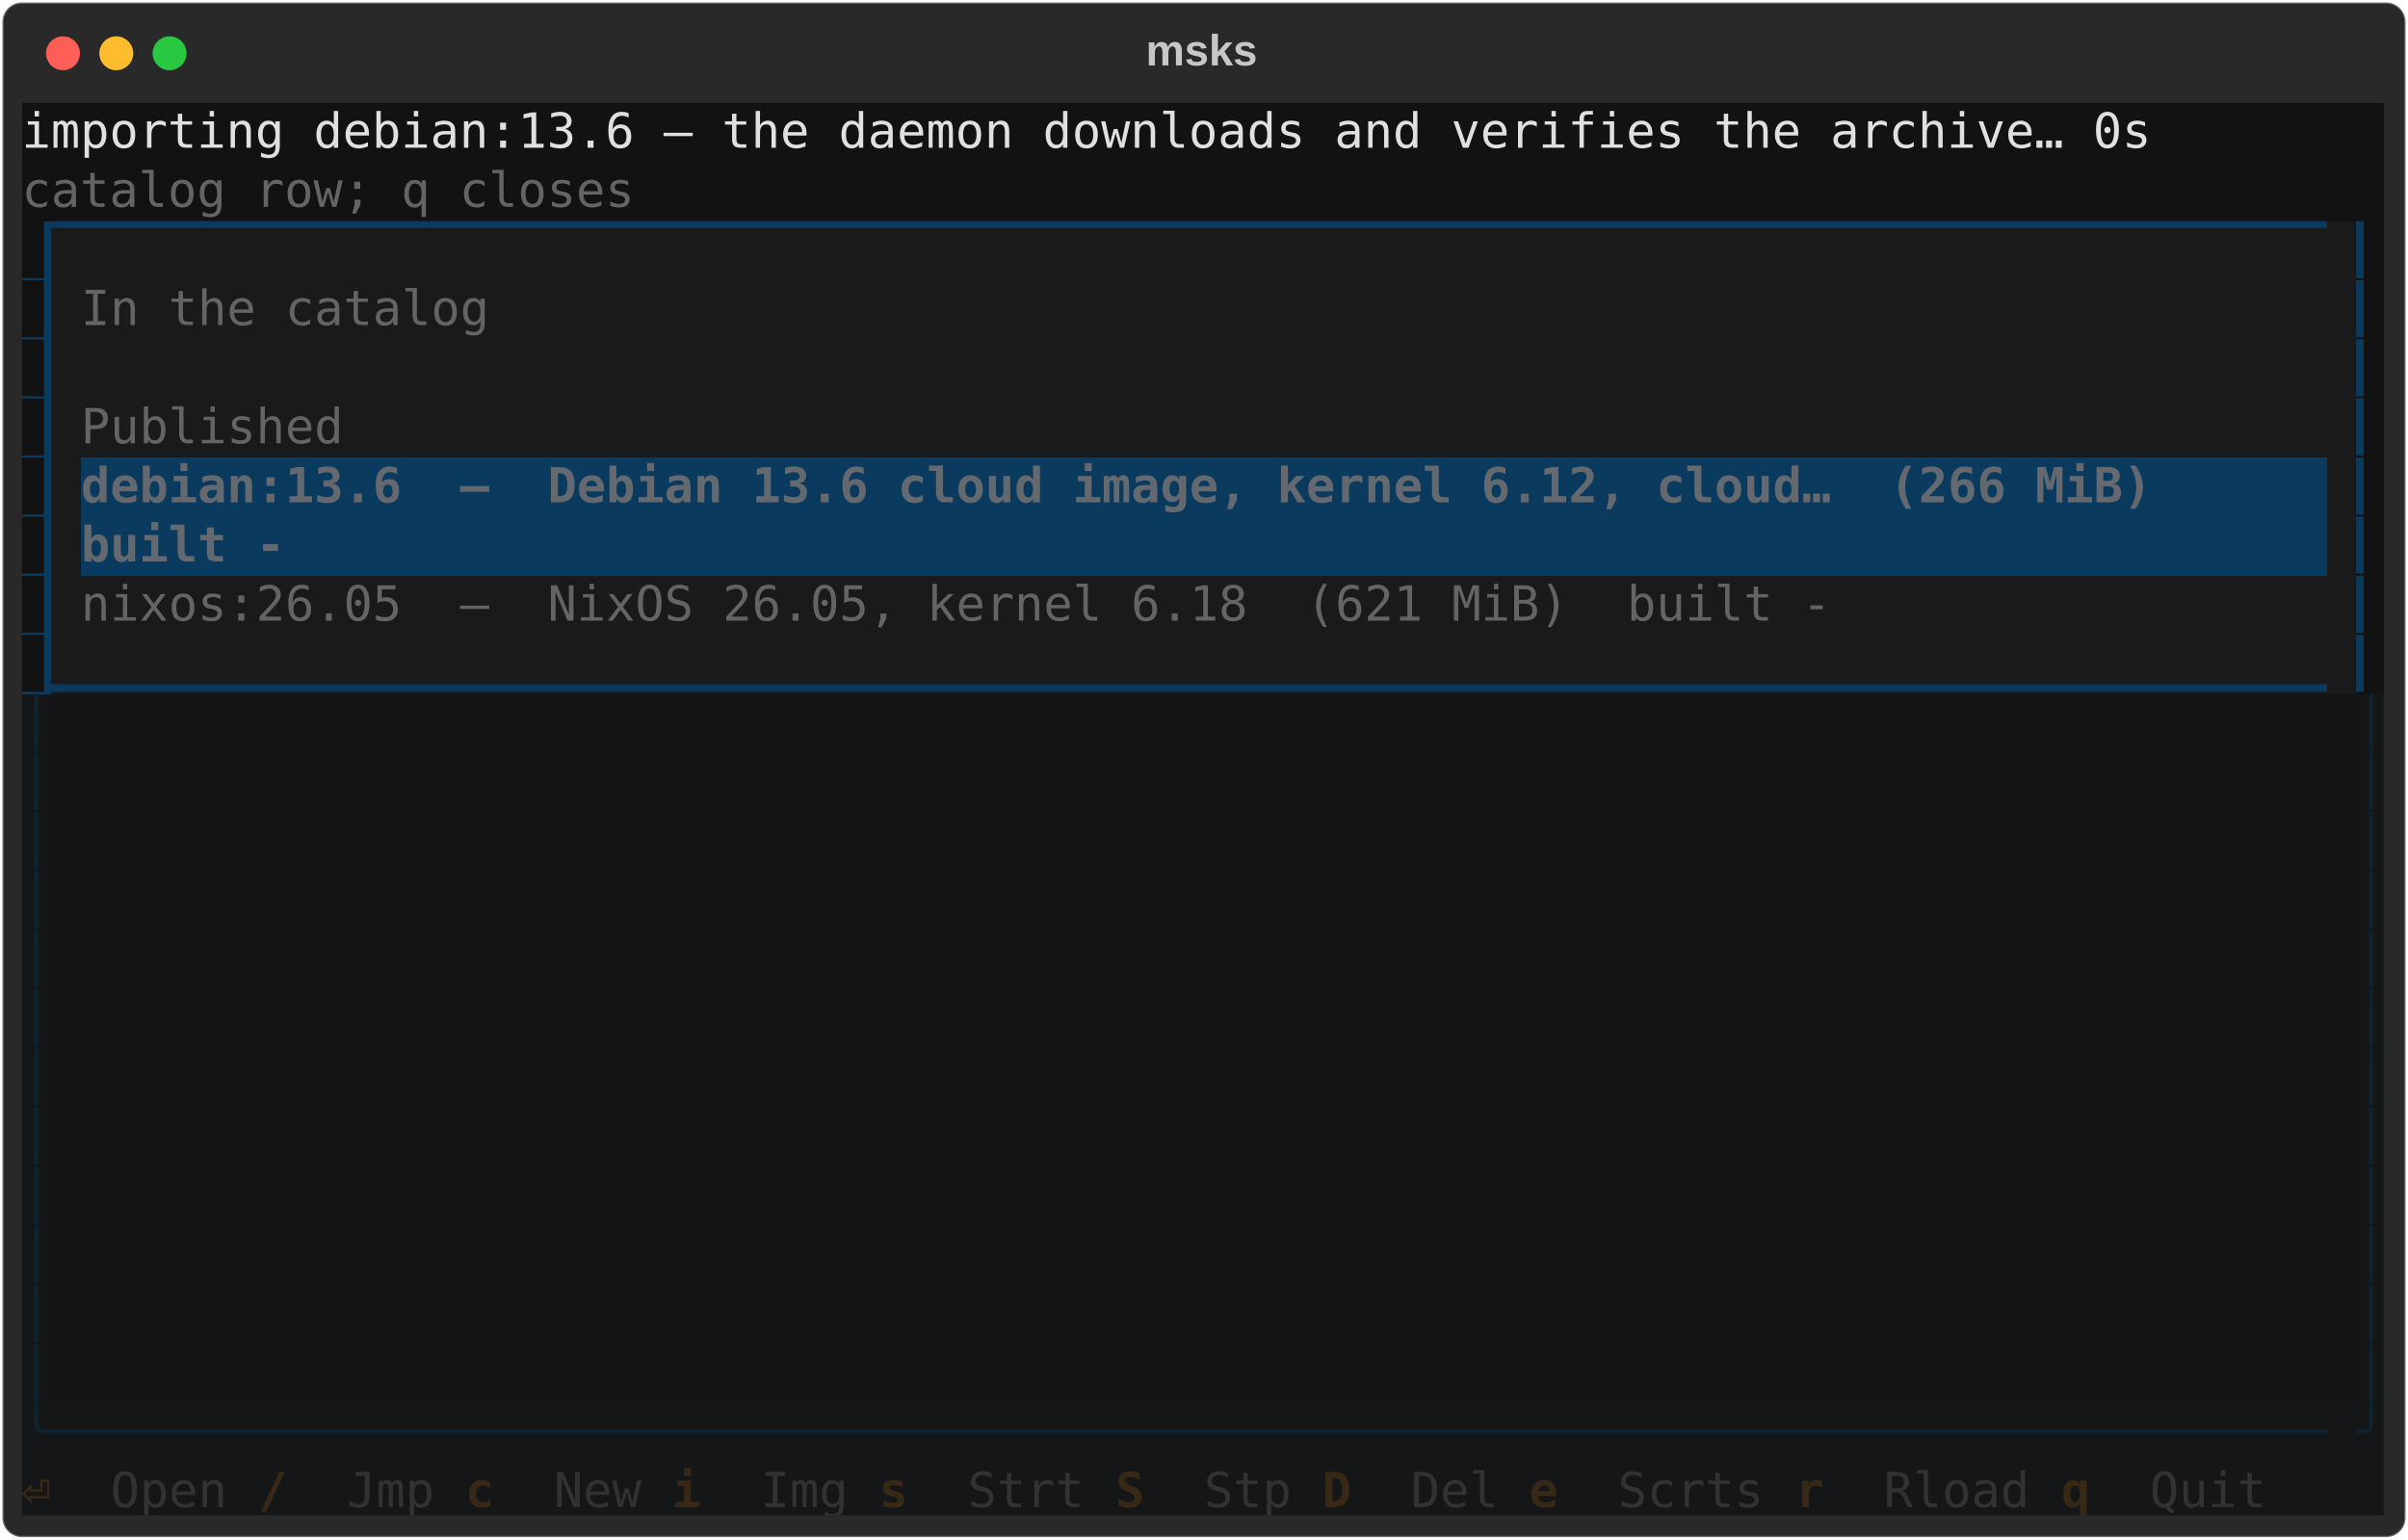
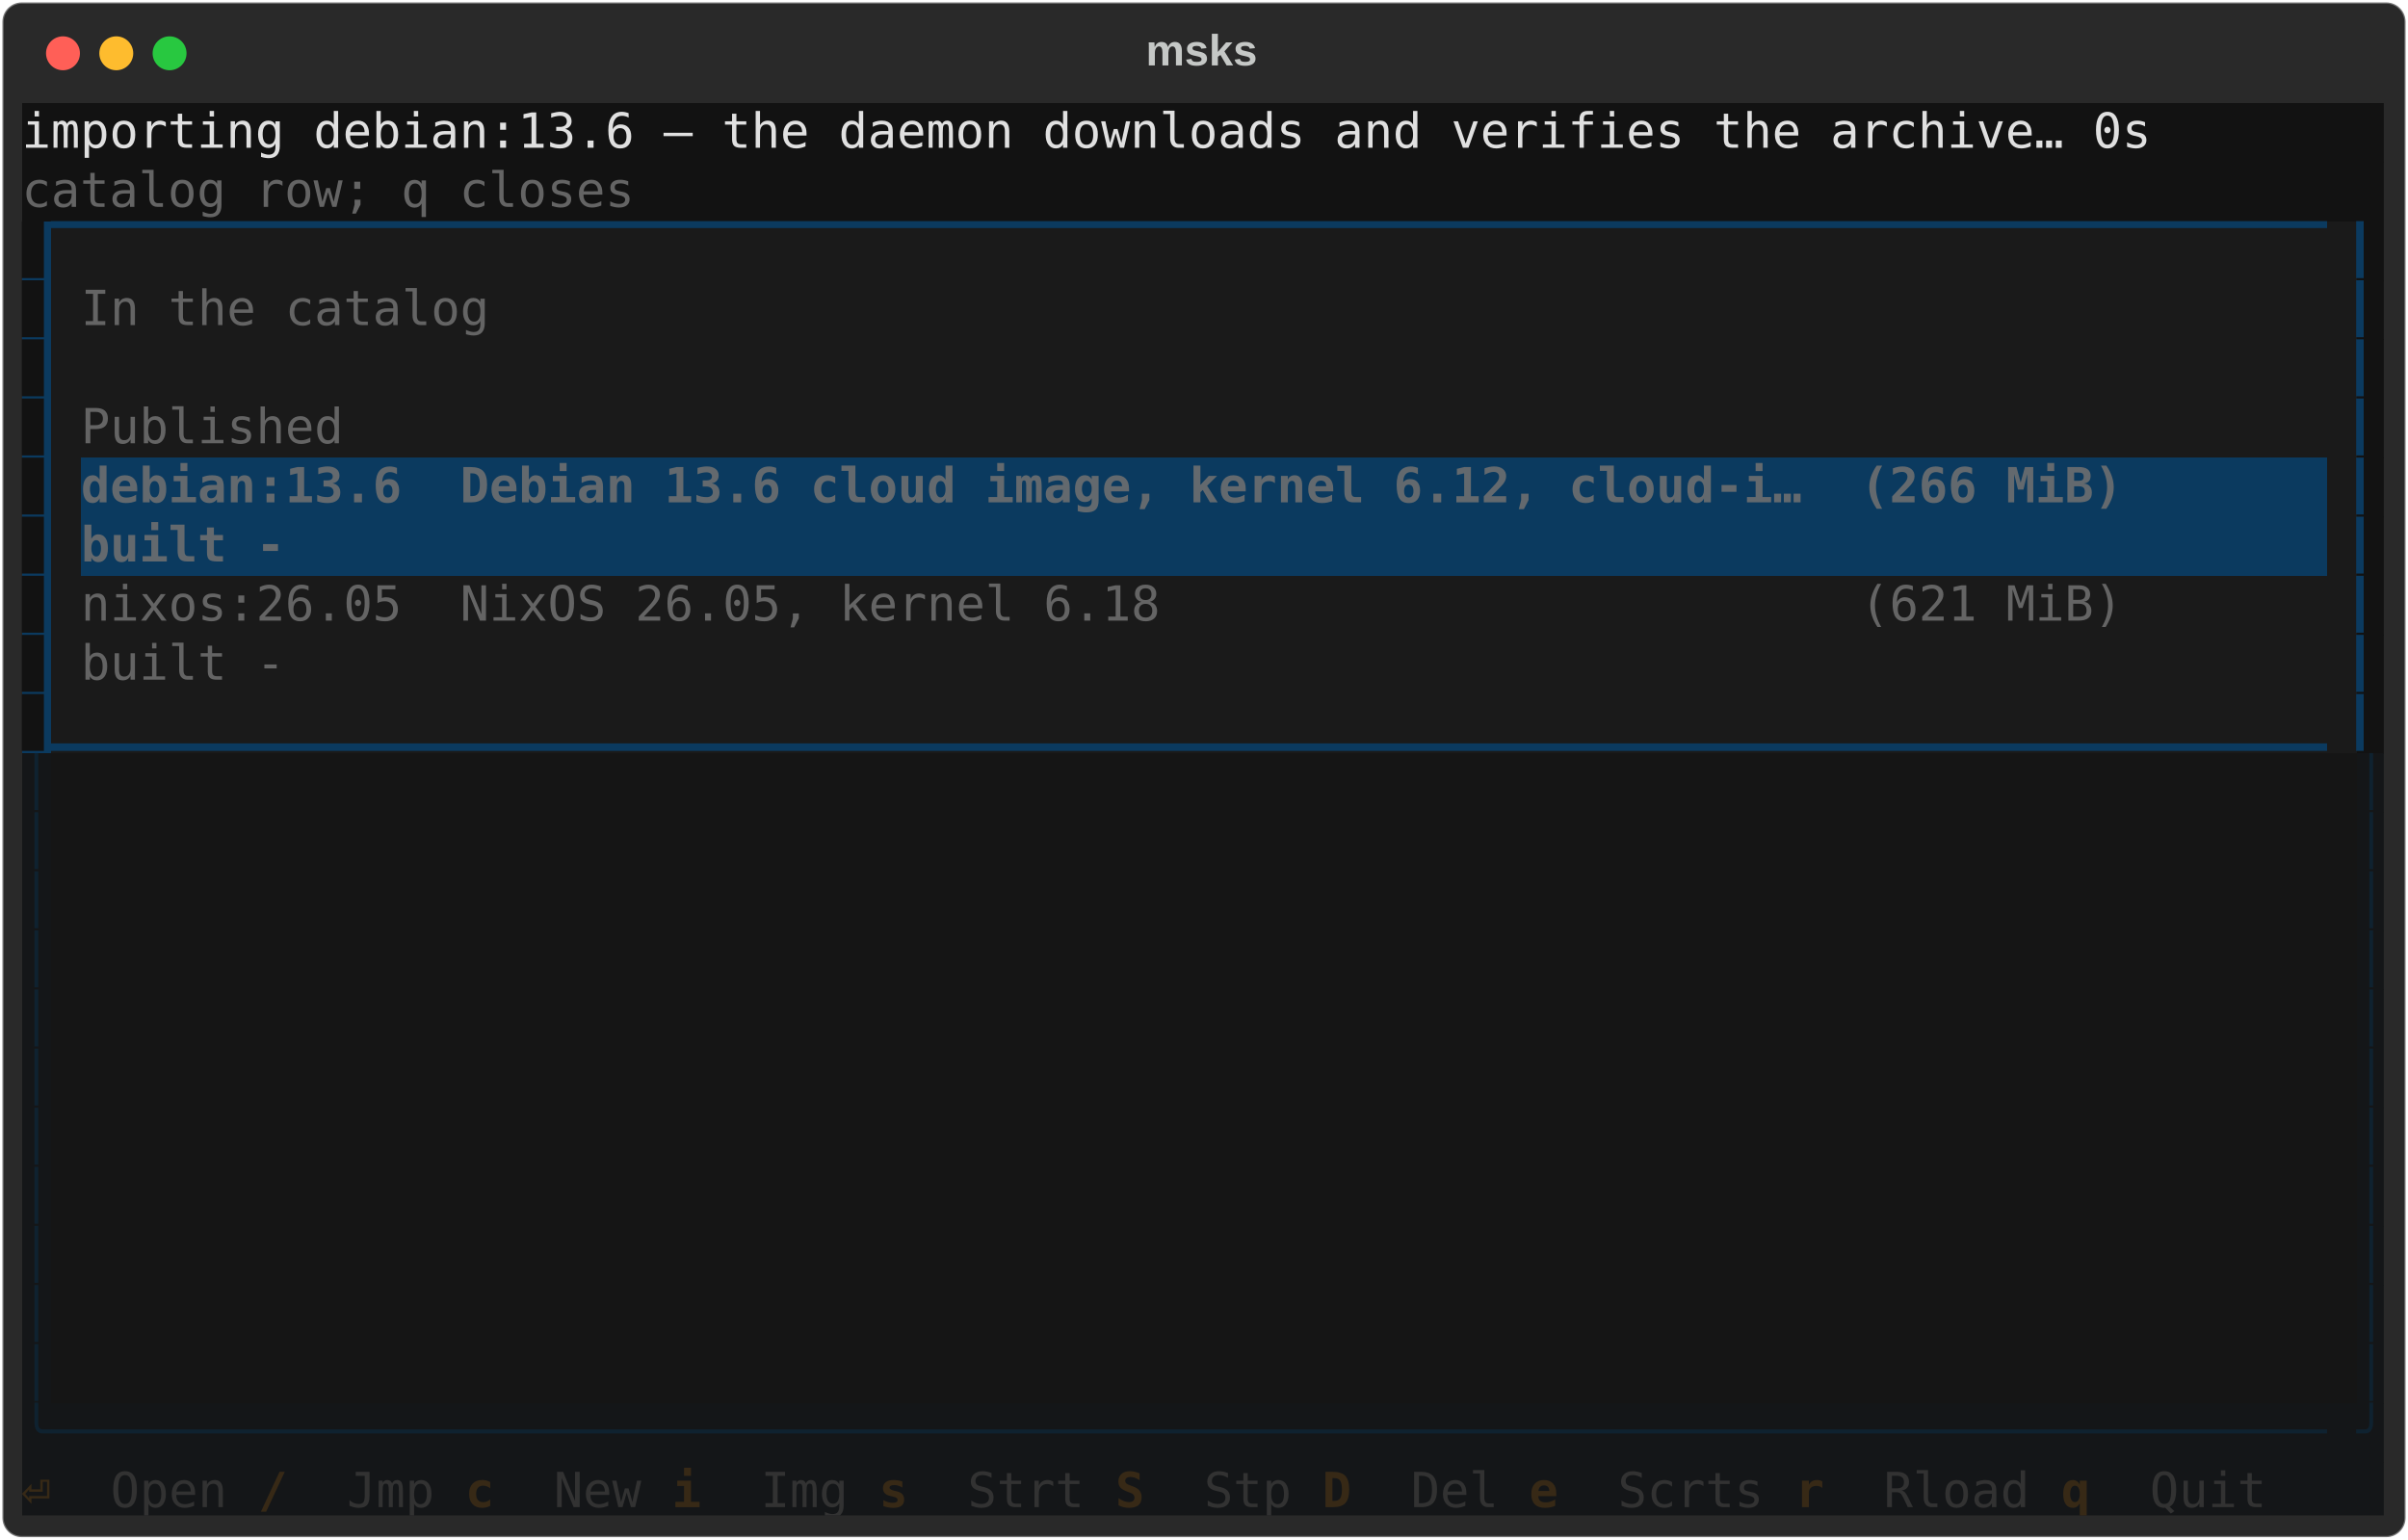
<svg xmlns="http://www.w3.org/2000/svg" class="rich-terminal" viewBox="0 0 994 635.6">
  <style>

    @font-face {
        font-family: "Fira Code";
        src: local("FiraCode-Regular"),
                url("https://cdnjs.cloudflare.com/ajax/libs/firacode/6.2.0/woff2/FiraCode-Regular.woff2") format("woff2"),
                url("https://cdnjs.cloudflare.com/ajax/libs/firacode/6.2.0/woff/FiraCode-Regular.woff") format("woff");
        font-style: normal;
        font-weight: 400;
    }
    @font-face {
        font-family: "Fira Code";
        src: local("FiraCode-Bold"),
                url("https://cdnjs.cloudflare.com/ajax/libs/firacode/6.2.0/woff2/FiraCode-Bold.woff2") format("woff2"),
                url("https://cdnjs.cloudflare.com/ajax/libs/firacode/6.2.0/woff/FiraCode-Bold.woff") format("woff");
        font-style: bold;
        font-weight: 700;
    }

-     .terminal-382104336-matrix {
+     .terminal-1463042233-matrix {
        font-family: Fira Code, monospace;
        font-size: 20px;
        line-height: 24.4px;
        font-variant-east-asian: full-width;
    }

-     .terminal-382104336-title {
+     .terminal-1463042233-title {
        font-size: 18px;
        font-weight: bold;
        font-family: arial;
    }

-     .terminal-382104336-r1 { fill: #e0e0e0 }
- .terminal-382104336-r2 { fill: #c5c8c6 }
- .terminal-382104336-r3 { fill: #646464 }
- .terminal-382104336-r4 { fill: #121212 }
- .terminal-382104336-r5 { fill: #0b3a5f }
- .terminal-382104336-r6 { fill: #63696e;font-weight: bold }
- .terminal-382104336-r7 { fill: #0f2230 }
- .terminal-382104336-r8 { fill: #372916;font-weight: bold }
- .terminal-382104336-r9 { fill: #323232 }
+     .terminal-1463042233-r1 { fill: #e0e0e0 }
+ .terminal-1463042233-r2 { fill: #c5c8c6 }
+ .terminal-1463042233-r3 { fill: #646464 }
+ .terminal-1463042233-r4 { fill: #121212 }
+ .terminal-1463042233-r5 { fill: #0b3a5f }
+ .terminal-1463042233-r6 { fill: #63696e;font-weight: bold }
+ .terminal-1463042233-r7 { fill: #0f2230 }
+ .terminal-1463042233-r8 { fill: #372916;font-weight: bold }
+ .terminal-1463042233-r9 { fill: #323232 }
    </style>
  <defs>
-     <clipPath id="terminal-382104336-clip-terminal">
+     <clipPath id="terminal-1463042233-clip-terminal">
      <rect x="0" y="0" width="975.0" height="584.6" />
    </clipPath>
-     <clipPath id="terminal-382104336-line-0">
+     <clipPath id="terminal-1463042233-line-0">
      <rect x="0" y="1.5" width="976" height="24.65" />
    </clipPath>
-     <clipPath id="terminal-382104336-line-1">
+     <clipPath id="terminal-1463042233-line-1">
      <rect x="0" y="25.9" width="976" height="24.65" />
    </clipPath>
-     <clipPath id="terminal-382104336-line-2">
+     <clipPath id="terminal-1463042233-line-2">
      <rect x="0" y="50.3" width="976" height="24.65" />
    </clipPath>
-     <clipPath id="terminal-382104336-line-3">
+     <clipPath id="terminal-1463042233-line-3">
      <rect x="0" y="74.7" width="976" height="24.65" />
    </clipPath>
-     <clipPath id="terminal-382104336-line-4">
+     <clipPath id="terminal-1463042233-line-4">
      <rect x="0" y="99.1" width="976" height="24.65" />
    </clipPath>
-     <clipPath id="terminal-382104336-line-5">
+     <clipPath id="terminal-1463042233-line-5">
      <rect x="0" y="123.5" width="976" height="24.65" />
    </clipPath>
-     <clipPath id="terminal-382104336-line-6">
+     <clipPath id="terminal-1463042233-line-6">
      <rect x="0" y="147.9" width="976" height="24.65" />
    </clipPath>
-     <clipPath id="terminal-382104336-line-7">
+     <clipPath id="terminal-1463042233-line-7">
      <rect x="0" y="172.3" width="976" height="24.65" />
    </clipPath>
-     <clipPath id="terminal-382104336-line-8">
+     <clipPath id="terminal-1463042233-line-8">
      <rect x="0" y="196.7" width="976" height="24.65" />
    </clipPath>
-     <clipPath id="terminal-382104336-line-9">
+     <clipPath id="terminal-1463042233-line-9">
      <rect x="0" y="221.1" width="976" height="24.65" />
    </clipPath>
-     <clipPath id="terminal-382104336-line-10">
+     <clipPath id="terminal-1463042233-line-10">
      <rect x="0" y="245.5" width="976" height="24.65" />
    </clipPath>
-     <clipPath id="terminal-382104336-line-11">
+     <clipPath id="terminal-1463042233-line-11">
      <rect x="0" y="269.9" width="976" height="24.65" />
    </clipPath>
-     <clipPath id="terminal-382104336-line-12">
+     <clipPath id="terminal-1463042233-line-12">
      <rect x="0" y="294.3" width="976" height="24.65" />
    </clipPath>
-     <clipPath id="terminal-382104336-line-13">
+     <clipPath id="terminal-1463042233-line-13">
      <rect x="0" y="318.7" width="976" height="24.65" />
    </clipPath>
-     <clipPath id="terminal-382104336-line-14">
+     <clipPath id="terminal-1463042233-line-14">
      <rect x="0" y="343.1" width="976" height="24.65" />
    </clipPath>
-     <clipPath id="terminal-382104336-line-15">
+     <clipPath id="terminal-1463042233-line-15">
      <rect x="0" y="367.5" width="976" height="24.65" />
    </clipPath>
-     <clipPath id="terminal-382104336-line-16">
+     <clipPath id="terminal-1463042233-line-16">
      <rect x="0" y="391.9" width="976" height="24.65" />
    </clipPath>
-     <clipPath id="terminal-382104336-line-17">
+     <clipPath id="terminal-1463042233-line-17">
      <rect x="0" y="416.3" width="976" height="24.65" />
    </clipPath>
-     <clipPath id="terminal-382104336-line-18">
+     <clipPath id="terminal-1463042233-line-18">
      <rect x="0" y="440.7" width="976" height="24.65" />
    </clipPath>
-     <clipPath id="terminal-382104336-line-19">
+     <clipPath id="terminal-1463042233-line-19">
      <rect x="0" y="465.1" width="976" height="24.65" />
    </clipPath>
-     <clipPath id="terminal-382104336-line-20">
+     <clipPath id="terminal-1463042233-line-20">
      <rect x="0" y="489.5" width="976" height="24.65" />
    </clipPath>
-     <clipPath id="terminal-382104336-line-21">
+     <clipPath id="terminal-1463042233-line-21">
      <rect x="0" y="513.9" width="976" height="24.65" />
    </clipPath>
-     <clipPath id="terminal-382104336-line-22">
+     <clipPath id="terminal-1463042233-line-22">
      <rect x="0" y="538.3" width="976" height="24.65" />
    </clipPath>
  </defs>
  <rect fill="#292929" stroke="rgba(255,255,255,0.35)" stroke-width="1" x="1" y="1" width="992" height="633.6" rx="8" />
-   <text class="terminal-382104336-title" fill="#c5c8c6" text-anchor="middle" x="496" y="27">msks</text>
+   <text class="terminal-1463042233-title" fill="#c5c8c6" text-anchor="middle" x="496" y="27">msks</text>
  <g transform="translate(26,22)">
    <circle cx="0" cy="0" r="7" fill="#ff5f57" />
    <circle cx="22" cy="0" r="7" fill="#febc2e" />
    <circle cx="44" cy="0" r="7" fill="#28c840" />
  </g>
-   <g transform="translate(9, 41)" clip-path="url(#terminal-382104336-clip-terminal)">
+   <g transform="translate(9, 41)" clip-path="url(#terminal-1463042233-clip-terminal)">
    <rect fill="#121212" x="0" y="1.5" width="890.6" height="24.65" shape-rendering="crispEdges" />
    <rect fill="#121212" x="890.6" y="1.5" width="85.4" height="24.65" shape-rendering="crispEdges" />
    <rect fill="#121212" x="0" y="25.9" width="256.2" height="24.65" shape-rendering="crispEdges" />
    <rect fill="#121212" x="256.2" y="25.9" width="719.8" height="24.65" shape-rendering="crispEdges" />
    <rect fill="#0b3a5f" x="0" y="50.3" width="12.2" height="24.65" shape-rendering="crispEdges" />
    <rect fill="#1a1a1a" x="12.2" y="50.3" width="951.6" height="24.65" shape-rendering="crispEdges" />
    <rect fill="#121212" x="963.8" y="50.3" width="12.2" height="24.65" shape-rendering="crispEdges" />
    <rect fill="#0b3a5f" x="0" y="74.7" width="12.2" height="24.65" shape-rendering="crispEdges" />
    <rect fill="#1a1a1a" x="12.2" y="74.7" width="12.2" height="24.65" shape-rendering="crispEdges" />
    <rect fill="#1a1a1a" x="24.4" y="74.7" width="170.8" height="24.65" shape-rendering="crispEdges" />
    <rect fill="#1a1a1a" x="195.2" y="74.7" width="756.4" height="24.65" shape-rendering="crispEdges" />
    <rect fill="#1a1a1a" x="951.6" y="74.7" width="12.2" height="24.65" shape-rendering="crispEdges" />
    <rect fill="#121212" x="963.8" y="74.7" width="12.2" height="24.65" shape-rendering="crispEdges" />
    <rect fill="#0b3a5f" x="0" y="99.1" width="12.2" height="24.65" shape-rendering="crispEdges" />
    <rect fill="#1a1a1a" x="12.2" y="99.1" width="12.2" height="24.65" shape-rendering="crispEdges" />
    <rect fill="#1a1a1a" x="24.4" y="99.1" width="0" height="24.65" shape-rendering="crispEdges" />
    <rect fill="#1a1a1a" x="24.4" y="99.1" width="927.2" height="24.65" shape-rendering="crispEdges" />
    <rect fill="#1a1a1a" x="951.6" y="99.1" width="12.2" height="24.65" shape-rendering="crispEdges" />
    <rect fill="#121212" x="963.8" y="99.1" width="12.2" height="24.65" shape-rendering="crispEdges" />
    <rect fill="#0b3a5f" x="0" y="123.5" width="12.2" height="24.65" shape-rendering="crispEdges" />
    <rect fill="#1a1a1a" x="12.2" y="123.5" width="12.2" height="24.65" shape-rendering="crispEdges" />
    <rect fill="#1a1a1a" x="24.4" y="123.5" width="109.8" height="24.65" shape-rendering="crispEdges" />
    <rect fill="#1a1a1a" x="134.2" y="123.5" width="817.4" height="24.65" shape-rendering="crispEdges" />
    <rect fill="#1a1a1a" x="951.6" y="123.5" width="12.2" height="24.65" shape-rendering="crispEdges" />
    <rect fill="#121212" x="963.8" y="123.5" width="12.2" height="24.65" shape-rendering="crispEdges" />
    <rect fill="#0b3a5f" x="0" y="147.9" width="12.2" height="24.65" shape-rendering="crispEdges" />
    <rect fill="#1a1a1a" x="12.2" y="147.9" width="12.2" height="24.65" shape-rendering="crispEdges" />
-     <rect fill="#0b3a5f" x="24.4" y="147.9" width="866.2" height="24.65" shape-rendering="crispEdges" />
-     <rect fill="#0b3a5f" x="890.6" y="147.9" width="61" height="24.65" shape-rendering="crispEdges" />
+     <rect fill="#0b3a5f" x="24.4" y="147.9" width="854" height="24.65" shape-rendering="crispEdges" />
+     <rect fill="#0b3a5f" x="878.4" y="147.9" width="73.2" height="24.65" shape-rendering="crispEdges" />
    <rect fill="#1a1a1a" x="951.6" y="147.9" width="12.2" height="24.65" shape-rendering="crispEdges" />
    <rect fill="#121212" x="963.8" y="147.9" width="12.2" height="24.65" shape-rendering="crispEdges" />
    <rect fill="#0b3a5f" x="0" y="172.3" width="12.2" height="24.65" shape-rendering="crispEdges" />
    <rect fill="#1a1a1a" x="12.2" y="172.3" width="12.2" height="24.65" shape-rendering="crispEdges" />
    <rect fill="#0b3a5f" x="24.4" y="172.3" width="85.4" height="24.65" shape-rendering="crispEdges" />
    <rect fill="#0b3a5f" x="109.8" y="172.3" width="841.8" height="24.65" shape-rendering="crispEdges" />
    <rect fill="#1a1a1a" x="951.6" y="172.3" width="12.2" height="24.65" shape-rendering="crispEdges" />
    <rect fill="#121212" x="963.8" y="172.3" width="12.2" height="24.65" shape-rendering="crispEdges" />
    <rect fill="#0b3a5f" x="0" y="196.7" width="12.2" height="24.65" shape-rendering="crispEdges" />
    <rect fill="#1a1a1a" x="12.2" y="196.7" width="12.2" height="24.65" shape-rendering="crispEdges" />
-     <rect fill="#1a1a1a" x="24.4" y="196.7" width="732" height="24.65" shape-rendering="crispEdges" />
-     <rect fill="#1a1a1a" x="756.4" y="196.7" width="195.2" height="24.65" shape-rendering="crispEdges" />
+     <rect fill="#1a1a1a" x="24.4" y="196.7" width="854" height="24.65" shape-rendering="crispEdges" />
+     <rect fill="#1a1a1a" x="878.4" y="196.7" width="73.2" height="24.65" shape-rendering="crispEdges" />
    <rect fill="#1a1a1a" x="951.6" y="196.7" width="12.2" height="24.65" shape-rendering="crispEdges" />
    <rect fill="#121212" x="963.8" y="196.7" width="12.2" height="24.65" shape-rendering="crispEdges" />
    <rect fill="#0b3a5f" x="0" y="221.1" width="12.2" height="24.65" shape-rendering="crispEdges" />
-     <rect fill="#1a1a1a" x="12.2" y="221.1" width="951.6" height="24.65" shape-rendering="crispEdges" />
+     <rect fill="#1a1a1a" x="12.2" y="221.1" width="12.2" height="24.65" shape-rendering="crispEdges" />
+     <rect fill="#1a1a1a" x="24.4" y="221.1" width="85.4" height="24.65" shape-rendering="crispEdges" />
+     <rect fill="#1a1a1a" x="109.8" y="221.1" width="841.8" height="24.65" shape-rendering="crispEdges" />
+     <rect fill="#1a1a1a" x="951.6" y="221.1" width="12.2" height="24.65" shape-rendering="crispEdges" />
    <rect fill="#121212" x="963.8" y="221.1" width="12.2" height="24.65" shape-rendering="crispEdges" />
-     <rect fill="#141618" x="0" y="245.5" width="12.2" height="24.65" shape-rendering="crispEdges" />
-     <rect fill="#151515" x="12.2" y="245.5" width="951.6" height="24.65" shape-rendering="crispEdges" />
-     <rect fill="#141618" x="963.8" y="245.5" width="12.2" height="24.65" shape-rendering="crispEdges" />
+     <rect fill="#0b3a5f" x="0" y="245.5" width="12.2" height="24.65" shape-rendering="crispEdges" />
+     <rect fill="#1a1a1a" x="12.2" y="245.5" width="951.6" height="24.65" shape-rendering="crispEdges" />
+     <rect fill="#121212" x="963.8" y="245.5" width="12.2" height="24.65" shape-rendering="crispEdges" />
    <rect fill="#141618" x="0" y="269.9" width="12.2" height="24.65" shape-rendering="crispEdges" />
    <rect fill="#151515" x="12.2" y="269.9" width="951.6" height="24.65" shape-rendering="crispEdges" />
    <rect fill="#141618" x="963.8" y="269.9" width="12.2" height="24.65" shape-rendering="crispEdges" />
    <rect fill="#141618" x="0" y="294.3" width="12.2" height="24.65" shape-rendering="crispEdges" />
    <rect fill="#151515" x="12.2" y="294.3" width="951.6" height="24.65" shape-rendering="crispEdges" />
    <rect fill="#141618" x="963.8" y="294.3" width="12.2" height="24.65" shape-rendering="crispEdges" />
    <rect fill="#141618" x="0" y="318.7" width="12.2" height="24.65" shape-rendering="crispEdges" />
    <rect fill="#151515" x="12.2" y="318.7" width="951.6" height="24.65" shape-rendering="crispEdges" />
    <rect fill="#141618" x="963.8" y="318.7" width="12.2" height="24.65" shape-rendering="crispEdges" />
    <rect fill="#141618" x="0" y="343.1" width="12.2" height="24.65" shape-rendering="crispEdges" />
    <rect fill="#151515" x="12.2" y="343.1" width="951.6" height="24.65" shape-rendering="crispEdges" />
    <rect fill="#141618" x="963.8" y="343.1" width="12.2" height="24.65" shape-rendering="crispEdges" />
    <rect fill="#141618" x="0" y="367.5" width="12.2" height="24.65" shape-rendering="crispEdges" />
    <rect fill="#151515" x="12.2" y="367.5" width="951.6" height="24.65" shape-rendering="crispEdges" />
    <rect fill="#141618" x="963.8" y="367.5" width="12.2" height="24.65" shape-rendering="crispEdges" />
    <rect fill="#141618" x="0" y="391.9" width="12.2" height="24.65" shape-rendering="crispEdges" />
    <rect fill="#151515" x="12.2" y="391.9" width="951.6" height="24.65" shape-rendering="crispEdges" />
    <rect fill="#141618" x="963.8" y="391.9" width="12.2" height="24.65" shape-rendering="crispEdges" />
    <rect fill="#141618" x="0" y="416.3" width="12.2" height="24.65" shape-rendering="crispEdges" />
    <rect fill="#151515" x="12.2" y="416.3" width="951.6" height="24.65" shape-rendering="crispEdges" />
    <rect fill="#141618" x="963.8" y="416.3" width="12.2" height="24.65" shape-rendering="crispEdges" />
    <rect fill="#141618" x="0" y="440.7" width="12.2" height="24.65" shape-rendering="crispEdges" />
    <rect fill="#151515" x="12.2" y="440.7" width="951.6" height="24.65" shape-rendering="crispEdges" />
    <rect fill="#141618" x="963.8" y="440.7" width="12.2" height="24.65" shape-rendering="crispEdges" />
    <rect fill="#141618" x="0" y="465.1" width="12.2" height="24.65" shape-rendering="crispEdges" />
    <rect fill="#151515" x="12.2" y="465.1" width="951.6" height="24.65" shape-rendering="crispEdges" />
    <rect fill="#141618" x="963.8" y="465.1" width="12.2" height="24.65" shape-rendering="crispEdges" />
    <rect fill="#141618" x="0" y="489.5" width="12.2" height="24.65" shape-rendering="crispEdges" />
    <rect fill="#151515" x="12.2" y="489.5" width="951.6" height="24.65" shape-rendering="crispEdges" />
    <rect fill="#141618" x="963.8" y="489.5" width="12.2" height="24.65" shape-rendering="crispEdges" />
    <rect fill="#141618" x="0" y="513.9" width="12.2" height="24.65" shape-rendering="crispEdges" />
    <rect fill="#151515" x="12.2" y="513.9" width="951.6" height="24.65" shape-rendering="crispEdges" />
    <rect fill="#141618" x="963.8" y="513.9" width="12.2" height="24.65" shape-rendering="crispEdges" />
    <rect fill="#141618" x="0" y="538.3" width="12.2" height="24.65" shape-rendering="crispEdges" />
    <rect fill="#141618" x="12.2" y="538.3" width="951.6" height="24.65" shape-rendering="crispEdges" />
    <rect fill="#141618" x="963.8" y="538.3" width="12.2" height="24.65" shape-rendering="crispEdges" />
    <rect fill="#141618" x="0" y="562.7" width="36.6" height="24.65" shape-rendering="crispEdges" />
    <rect fill="#141618" x="36.6" y="562.7" width="61" height="24.65" shape-rendering="crispEdges" />
    <rect fill="#141618" x="97.6" y="562.7" width="36.6" height="24.65" shape-rendering="crispEdges" />
    <rect fill="#141618" x="134.2" y="562.7" width="48.8" height="24.65" shape-rendering="crispEdges" />
    <rect fill="#141618" x="183" y="562.7" width="36.6" height="24.65" shape-rendering="crispEdges" />
    <rect fill="#141618" x="219.6" y="562.7" width="48.8" height="24.65" shape-rendering="crispEdges" />
    <rect fill="#141618" x="268.4" y="562.7" width="36.6" height="24.65" shape-rendering="crispEdges" />
    <rect fill="#141618" x="305" y="562.7" width="48.8" height="24.65" shape-rendering="crispEdges" />
    <rect fill="#141618" x="353.8" y="562.7" width="36.6" height="24.65" shape-rendering="crispEdges" />
    <rect fill="#141618" x="390.4" y="562.7" width="61" height="24.65" shape-rendering="crispEdges" />
    <rect fill="#141618" x="451.4" y="562.7" width="36.6" height="24.65" shape-rendering="crispEdges" />
    <rect fill="#141618" x="488" y="562.7" width="48.8" height="24.65" shape-rendering="crispEdges" />
    <rect fill="#141618" x="536.8" y="562.7" width="36.6" height="24.65" shape-rendering="crispEdges" />
    <rect fill="#141618" x="573.4" y="562.7" width="48.8" height="24.65" shape-rendering="crispEdges" />
    <rect fill="#141618" x="622.2" y="562.7" width="36.6" height="24.65" shape-rendering="crispEdges" />
    <rect fill="#141618" x="658.8" y="562.7" width="73.2" height="24.65" shape-rendering="crispEdges" />
    <rect fill="#141618" x="732" y="562.7" width="36.6" height="24.65" shape-rendering="crispEdges" />
    <rect fill="#141618" x="768.6" y="562.7" width="73.2" height="24.65" shape-rendering="crispEdges" />
    <rect fill="#141618" x="841.8" y="562.7" width="36.6" height="24.65" shape-rendering="crispEdges" />
    <rect fill="#141618" x="878.4" y="562.7" width="61" height="24.65" shape-rendering="crispEdges" />
    <rect fill="#141618" x="939.4" y="562.7" width="36.6" height="24.65" shape-rendering="crispEdges" />
-     <g class="terminal-382104336-matrix">
-       <text class="terminal-382104336-r1" x="0" y="20" textLength="890.6" clip-path="url(#terminal-382104336-line-0)">importing debian:13.6 — the daemon downloads and verifies the archive… 0s</text>
-       <text class="terminal-382104336-r2" x="976" y="20" textLength="12.2" clip-path="url(#terminal-382104336-line-0)">
- </text>
-       <text class="terminal-382104336-r3" x="0" y="44.4" textLength="256.2" clip-path="url(#terminal-382104336-line-1)">catalog row; q closes</text>
-       <text class="terminal-382104336-r2" x="976" y="44.4" textLength="12.2" clip-path="url(#terminal-382104336-line-1)">
- </text>
-       <text class="terminal-382104336-r4" x="0" y="68.8" textLength="12.2" clip-path="url(#terminal-382104336-line-2)">▊</text>
-       <text class="terminal-382104336-r5" x="12.2" y="68.8" textLength="951.6" clip-path="url(#terminal-382104336-line-2)">▔▔▔▔▔▔▔▔▔▔▔▔▔▔▔▔▔▔▔▔▔▔▔▔▔▔▔▔▔▔▔▔▔▔▔▔▔▔▔▔▔▔▔▔▔▔▔▔▔▔▔▔▔▔▔▔▔▔▔▔▔▔▔▔▔▔▔▔▔▔▔▔▔▔▔▔▔▔</text>
-       <text class="terminal-382104336-r5" x="963.8" y="68.8" textLength="12.2" clip-path="url(#terminal-382104336-line-2)">▎</text>
-       <text class="terminal-382104336-r2" x="976" y="68.8" textLength="12.2" clip-path="url(#terminal-382104336-line-2)">
- </text>
-       <text class="terminal-382104336-r4" x="0" y="93.2" textLength="12.2" clip-path="url(#terminal-382104336-line-3)">▊</text>
-       <text class="terminal-382104336-r3" x="24.4" y="93.2" textLength="170.8" clip-path="url(#terminal-382104336-line-3)">In the catalog</text>
-       <text class="terminal-382104336-r5" x="963.8" y="93.2" textLength="12.2" clip-path="url(#terminal-382104336-line-3)">▎</text>
-       <text class="terminal-382104336-r2" x="976" y="93.2" textLength="12.2" clip-path="url(#terminal-382104336-line-3)">
- </text>
-       <text class="terminal-382104336-r4" x="0" y="117.6" textLength="12.2" clip-path="url(#terminal-382104336-line-4)">▊</text>
-       <text class="terminal-382104336-r5" x="963.8" y="117.6" textLength="12.2" clip-path="url(#terminal-382104336-line-4)">▎</text>
-       <text class="terminal-382104336-r2" x="976" y="117.6" textLength="12.2" clip-path="url(#terminal-382104336-line-4)">
- </text>
-       <text class="terminal-382104336-r4" x="0" y="142" textLength="12.2" clip-path="url(#terminal-382104336-line-5)">▊</text>
-       <text class="terminal-382104336-r3" x="24.4" y="142" textLength="109.8" clip-path="url(#terminal-382104336-line-5)">Published</text>
-       <text class="terminal-382104336-r5" x="963.8" y="142" textLength="12.2" clip-path="url(#terminal-382104336-line-5)">▎</text>
-       <text class="terminal-382104336-r2" x="976" y="142" textLength="12.2" clip-path="url(#terminal-382104336-line-5)">
- </text>
-       <text class="terminal-382104336-r4" x="0" y="166.4" textLength="12.2" clip-path="url(#terminal-382104336-line-6)">▊</text>
-       <text class="terminal-382104336-r6" x="24.4" y="166.4" textLength="866.2" clip-path="url(#terminal-382104336-line-6)">debian:13.6  —  Debian 13.6 cloud image, kernel 6.12, cloud…  (266 MiB)</text>
-       <text class="terminal-382104336-r5" x="963.8" y="166.4" textLength="12.2" clip-path="url(#terminal-382104336-line-6)">▎</text>
-       <text class="terminal-382104336-r2" x="976" y="166.4" textLength="12.2" clip-path="url(#terminal-382104336-line-6)">
- </text>
-       <text class="terminal-382104336-r4" x="0" y="190.8" textLength="12.2" clip-path="url(#terminal-382104336-line-7)">▊</text>
-       <text class="terminal-382104336-r6" x="24.4" y="190.8" textLength="85.4" clip-path="url(#terminal-382104336-line-7)">built -</text>
-       <text class="terminal-382104336-r5" x="963.8" y="190.8" textLength="12.2" clip-path="url(#terminal-382104336-line-7)">▎</text>
-       <text class="terminal-382104336-r2" x="976" y="190.8" textLength="12.2" clip-path="url(#terminal-382104336-line-7)">
- </text>
-       <text class="terminal-382104336-r4" x="0" y="215.2" textLength="12.2" clip-path="url(#terminal-382104336-line-8)">▊</text>
-       <text class="terminal-382104336-r3" x="24.4" y="215.2" textLength="732" clip-path="url(#terminal-382104336-line-8)">nixos:26.05  —  NixOS 26.05, kernel 6.18  (621 MiB)  built -</text>
-       <text class="terminal-382104336-r5" x="963.8" y="215.2" textLength="12.2" clip-path="url(#terminal-382104336-line-8)">▎</text>
-       <text class="terminal-382104336-r2" x="976" y="215.2" textLength="12.2" clip-path="url(#terminal-382104336-line-8)">
- </text>
-       <text class="terminal-382104336-r4" x="0" y="239.6" textLength="12.2" clip-path="url(#terminal-382104336-line-9)">▊</text>
-       <text class="terminal-382104336-r5" x="12.2" y="239.6" textLength="951.6" clip-path="url(#terminal-382104336-line-9)">▁▁▁▁▁▁▁▁▁▁▁▁▁▁▁▁▁▁▁▁▁▁▁▁▁▁▁▁▁▁▁▁▁▁▁▁▁▁▁▁▁▁▁▁▁▁▁▁▁▁▁▁▁▁▁▁▁▁▁▁▁▁▁▁▁▁▁▁▁▁▁▁▁▁▁▁▁▁</text>
-       <text class="terminal-382104336-r5" x="963.8" y="239.6" textLength="12.2" clip-path="url(#terminal-382104336-line-9)">▎</text>
-       <text class="terminal-382104336-r2" x="976" y="239.6" textLength="12.2" clip-path="url(#terminal-382104336-line-9)">
- </text>
-       <text class="terminal-382104336-r7" x="0" y="264" textLength="12.2" clip-path="url(#terminal-382104336-line-10)">│</text>
-       <text class="terminal-382104336-r7" x="963.8" y="264" textLength="12.2" clip-path="url(#terminal-382104336-line-10)">│</text>
-       <text class="terminal-382104336-r2" x="976" y="264" textLength="12.2" clip-path="url(#terminal-382104336-line-10)">
- </text>
-       <text class="terminal-382104336-r7" x="0" y="288.4" textLength="12.2" clip-path="url(#terminal-382104336-line-11)">│</text>
-       <text class="terminal-382104336-r7" x="963.8" y="288.4" textLength="12.2" clip-path="url(#terminal-382104336-line-11)">│</text>
-       <text class="terminal-382104336-r2" x="976" y="288.4" textLength="12.2" clip-path="url(#terminal-382104336-line-11)">
- </text>
-       <text class="terminal-382104336-r7" x="0" y="312.8" textLength="12.2" clip-path="url(#terminal-382104336-line-12)">│</text>
-       <text class="terminal-382104336-r7" x="963.8" y="312.8" textLength="12.2" clip-path="url(#terminal-382104336-line-12)">│</text>
-       <text class="terminal-382104336-r2" x="976" y="312.8" textLength="12.2" clip-path="url(#terminal-382104336-line-12)">
- </text>
-       <text class="terminal-382104336-r7" x="0" y="337.2" textLength="12.2" clip-path="url(#terminal-382104336-line-13)">│</text>
-       <text class="terminal-382104336-r7" x="963.8" y="337.2" textLength="12.2" clip-path="url(#terminal-382104336-line-13)">│</text>
-       <text class="terminal-382104336-r2" x="976" y="337.2" textLength="12.2" clip-path="url(#terminal-382104336-line-13)">
- </text>
-       <text class="terminal-382104336-r7" x="0" y="361.6" textLength="12.2" clip-path="url(#terminal-382104336-line-14)">│</text>
-       <text class="terminal-382104336-r7" x="963.8" y="361.6" textLength="12.2" clip-path="url(#terminal-382104336-line-14)">│</text>
-       <text class="terminal-382104336-r2" x="976" y="361.6" textLength="12.2" clip-path="url(#terminal-382104336-line-14)">
- </text>
-       <text class="terminal-382104336-r7" x="0" y="386" textLength="12.2" clip-path="url(#terminal-382104336-line-15)">│</text>
-       <text class="terminal-382104336-r7" x="963.8" y="386" textLength="12.2" clip-path="url(#terminal-382104336-line-15)">│</text>
-       <text class="terminal-382104336-r2" x="976" y="386" textLength="12.2" clip-path="url(#terminal-382104336-line-15)">
- </text>
-       <text class="terminal-382104336-r7" x="0" y="410.4" textLength="12.2" clip-path="url(#terminal-382104336-line-16)">│</text>
-       <text class="terminal-382104336-r7" x="963.8" y="410.4" textLength="12.2" clip-path="url(#terminal-382104336-line-16)">│</text>
-       <text class="terminal-382104336-r2" x="976" y="410.4" textLength="12.2" clip-path="url(#terminal-382104336-line-16)">
- </text>
-       <text class="terminal-382104336-r7" x="0" y="434.8" textLength="12.2" clip-path="url(#terminal-382104336-line-17)">│</text>
-       <text class="terminal-382104336-r7" x="963.8" y="434.8" textLength="12.2" clip-path="url(#terminal-382104336-line-17)">│</text>
-       <text class="terminal-382104336-r2" x="976" y="434.8" textLength="12.2" clip-path="url(#terminal-382104336-line-17)">
- </text>
-       <text class="terminal-382104336-r7" x="0" y="459.2" textLength="12.2" clip-path="url(#terminal-382104336-line-18)">│</text>
-       <text class="terminal-382104336-r7" x="963.8" y="459.2" textLength="12.2" clip-path="url(#terminal-382104336-line-18)">│</text>
-       <text class="terminal-382104336-r2" x="976" y="459.2" textLength="12.2" clip-path="url(#terminal-382104336-line-18)">
- </text>
-       <text class="terminal-382104336-r7" x="0" y="483.6" textLength="12.2" clip-path="url(#terminal-382104336-line-19)">│</text>
-       <text class="terminal-382104336-r7" x="963.8" y="483.6" textLength="12.2" clip-path="url(#terminal-382104336-line-19)">│</text>
-       <text class="terminal-382104336-r2" x="976" y="483.6" textLength="12.2" clip-path="url(#terminal-382104336-line-19)">
- </text>
-       <text class="terminal-382104336-r7" x="0" y="508" textLength="12.2" clip-path="url(#terminal-382104336-line-20)">│</text>
-       <text class="terminal-382104336-r7" x="963.8" y="508" textLength="12.2" clip-path="url(#terminal-382104336-line-20)">│</text>
-       <text class="terminal-382104336-r2" x="976" y="508" textLength="12.2" clip-path="url(#terminal-382104336-line-20)">
- </text>
-       <text class="terminal-382104336-r7" x="0" y="532.4" textLength="12.2" clip-path="url(#terminal-382104336-line-21)">│</text>
-       <text class="terminal-382104336-r7" x="963.8" y="532.4" textLength="12.2" clip-path="url(#terminal-382104336-line-21)">│</text>
-       <text class="terminal-382104336-r2" x="976" y="532.4" textLength="12.2" clip-path="url(#terminal-382104336-line-21)">
- </text>
-       <text class="terminal-382104336-r7" x="0" y="556.8" textLength="12.2" clip-path="url(#terminal-382104336-line-22)">╰</text>
-       <text class="terminal-382104336-r7" x="12.2" y="556.8" textLength="951.6" clip-path="url(#terminal-382104336-line-22)">──────────────────────────────────────────────────────────────────────────────</text>
-       <text class="terminal-382104336-r7" x="963.8" y="556.8" textLength="12.2" clip-path="url(#terminal-382104336-line-22)">╯</text>
-       <text class="terminal-382104336-r2" x="976" y="556.8" textLength="12.2" clip-path="url(#terminal-382104336-line-22)">
- </text>
-       <text class="terminal-382104336-r8" x="0" y="581.2" textLength="36.6" clip-path="url(#terminal-382104336-line-23)"> ⏎ </text>
-       <text class="terminal-382104336-r9" x="36.6" y="581.2" textLength="61" clip-path="url(#terminal-382104336-line-23)">Open </text>
-       <text class="terminal-382104336-r8" x="97.6" y="581.2" textLength="36.6" clip-path="url(#terminal-382104336-line-23)"> / </text>
-       <text class="terminal-382104336-r9" x="134.2" y="581.2" textLength="48.8" clip-path="url(#terminal-382104336-line-23)">Jmp </text>
-       <text class="terminal-382104336-r8" x="183" y="581.2" textLength="36.6" clip-path="url(#terminal-382104336-line-23)"> c </text>
-       <text class="terminal-382104336-r9" x="219.6" y="581.2" textLength="48.8" clip-path="url(#terminal-382104336-line-23)">New </text>
-       <text class="terminal-382104336-r8" x="268.4" y="581.2" textLength="36.6" clip-path="url(#terminal-382104336-line-23)"> i </text>
-       <text class="terminal-382104336-r9" x="305" y="581.2" textLength="48.8" clip-path="url(#terminal-382104336-line-23)">Img </text>
-       <text class="terminal-382104336-r8" x="353.8" y="581.2" textLength="36.6" clip-path="url(#terminal-382104336-line-23)"> s </text>
-       <text class="terminal-382104336-r9" x="390.4" y="581.2" textLength="61" clip-path="url(#terminal-382104336-line-23)">Strt </text>
-       <text class="terminal-382104336-r8" x="451.4" y="581.2" textLength="36.6" clip-path="url(#terminal-382104336-line-23)"> S </text>
-       <text class="terminal-382104336-r9" x="488" y="581.2" textLength="48.8" clip-path="url(#terminal-382104336-line-23)">Stp </text>
-       <text class="terminal-382104336-r8" x="536.8" y="581.2" textLength="36.6" clip-path="url(#terminal-382104336-line-23)"> D </text>
-       <text class="terminal-382104336-r9" x="573.4" y="581.2" textLength="48.8" clip-path="url(#terminal-382104336-line-23)">Del </text>
-       <text class="terminal-382104336-r8" x="622.2" y="581.2" textLength="36.6" clip-path="url(#terminal-382104336-line-23)"> e </text>
-       <text class="terminal-382104336-r9" x="658.8" y="581.2" textLength="73.2" clip-path="url(#terminal-382104336-line-23)">Scrts </text>
-       <text class="terminal-382104336-r8" x="732" y="581.2" textLength="36.6" clip-path="url(#terminal-382104336-line-23)"> r </text>
-       <text class="terminal-382104336-r9" x="768.6" y="581.2" textLength="73.2" clip-path="url(#terminal-382104336-line-23)">Rload </text>
-       <text class="terminal-382104336-r8" x="841.8" y="581.2" textLength="36.6" clip-path="url(#terminal-382104336-line-23)"> q </text>
-       <text class="terminal-382104336-r9" x="878.4" y="581.2" textLength="61" clip-path="url(#terminal-382104336-line-23)">Quit </text>
+     <g class="terminal-1463042233-matrix">
+       <text class="terminal-1463042233-r1" x="0" y="20" textLength="890.6" clip-path="url(#terminal-1463042233-line-0)">importing debian:13.6 — the daemon downloads and verifies the archive… 0s</text>
+       <text class="terminal-1463042233-r2" x="976" y="20" textLength="12.2" clip-path="url(#terminal-1463042233-line-0)">
+ </text>
+       <text class="terminal-1463042233-r3" x="0" y="44.4" textLength="256.2" clip-path="url(#terminal-1463042233-line-1)">catalog row; q closes</text>
+       <text class="terminal-1463042233-r2" x="976" y="44.4" textLength="12.2" clip-path="url(#terminal-1463042233-line-1)">
+ </text>
+       <text class="terminal-1463042233-r4" x="0" y="68.8" textLength="12.2" clip-path="url(#terminal-1463042233-line-2)">▊</text>
+       <text class="terminal-1463042233-r5" x="12.2" y="68.8" textLength="951.6" clip-path="url(#terminal-1463042233-line-2)">▔▔▔▔▔▔▔▔▔▔▔▔▔▔▔▔▔▔▔▔▔▔▔▔▔▔▔▔▔▔▔▔▔▔▔▔▔▔▔▔▔▔▔▔▔▔▔▔▔▔▔▔▔▔▔▔▔▔▔▔▔▔▔▔▔▔▔▔▔▔▔▔▔▔▔▔▔▔</text>
+       <text class="terminal-1463042233-r5" x="963.8" y="68.8" textLength="12.2" clip-path="url(#terminal-1463042233-line-2)">▎</text>
+       <text class="terminal-1463042233-r2" x="976" y="68.8" textLength="12.2" clip-path="url(#terminal-1463042233-line-2)">
+ </text>
+       <text class="terminal-1463042233-r4" x="0" y="93.2" textLength="12.2" clip-path="url(#terminal-1463042233-line-3)">▊</text>
+       <text class="terminal-1463042233-r3" x="24.4" y="93.2" textLength="170.8" clip-path="url(#terminal-1463042233-line-3)">In the catalog</text>
+       <text class="terminal-1463042233-r5" x="963.8" y="93.2" textLength="12.2" clip-path="url(#terminal-1463042233-line-3)">▎</text>
+       <text class="terminal-1463042233-r2" x="976" y="93.2" textLength="12.2" clip-path="url(#terminal-1463042233-line-3)">
+ </text>
+       <text class="terminal-1463042233-r4" x="0" y="117.6" textLength="12.2" clip-path="url(#terminal-1463042233-line-4)">▊</text>
+       <text class="terminal-1463042233-r5" x="963.8" y="117.6" textLength="12.2" clip-path="url(#terminal-1463042233-line-4)">▎</text>
+       <text class="terminal-1463042233-r2" x="976" y="117.6" textLength="12.2" clip-path="url(#terminal-1463042233-line-4)">
+ </text>
+       <text class="terminal-1463042233-r4" x="0" y="142" textLength="12.2" clip-path="url(#terminal-1463042233-line-5)">▊</text>
+       <text class="terminal-1463042233-r3" x="24.4" y="142" textLength="109.8" clip-path="url(#terminal-1463042233-line-5)">Published</text>
+       <text class="terminal-1463042233-r5" x="963.8" y="142" textLength="12.2" clip-path="url(#terminal-1463042233-line-5)">▎</text>
+       <text class="terminal-1463042233-r2" x="976" y="142" textLength="12.2" clip-path="url(#terminal-1463042233-line-5)">
+ </text>
+       <text class="terminal-1463042233-r4" x="0" y="166.4" textLength="12.2" clip-path="url(#terminal-1463042233-line-6)">▊</text>
+       <text class="terminal-1463042233-r6" x="24.4" y="166.4" textLength="854" clip-path="url(#terminal-1463042233-line-6)">debian:13.6  Debian 13.6 cloud image, kernel 6.12, cloud-i…  (266 MiB)</text>
+       <text class="terminal-1463042233-r5" x="963.8" y="166.4" textLength="12.2" clip-path="url(#terminal-1463042233-line-6)">▎</text>
+       <text class="terminal-1463042233-r2" x="976" y="166.4" textLength="12.2" clip-path="url(#terminal-1463042233-line-6)">
+ </text>
+       <text class="terminal-1463042233-r4" x="0" y="190.8" textLength="12.2" clip-path="url(#terminal-1463042233-line-7)">▊</text>
+       <text class="terminal-1463042233-r6" x="24.4" y="190.8" textLength="85.4" clip-path="url(#terminal-1463042233-line-7)">built -</text>
+       <text class="terminal-1463042233-r5" x="963.8" y="190.8" textLength="12.2" clip-path="url(#terminal-1463042233-line-7)">▎</text>
+       <text class="terminal-1463042233-r2" x="976" y="190.8" textLength="12.2" clip-path="url(#terminal-1463042233-line-7)">
+ </text>
+       <text class="terminal-1463042233-r4" x="0" y="215.2" textLength="12.2" clip-path="url(#terminal-1463042233-line-8)">▊</text>
+       <text class="terminal-1463042233-r3" x="24.4" y="215.2" textLength="854" clip-path="url(#terminal-1463042233-line-8)">nixos:26.05  NixOS 26.05, kernel 6.18                        (621 MiB)</text>
+       <text class="terminal-1463042233-r5" x="963.8" y="215.2" textLength="12.2" clip-path="url(#terminal-1463042233-line-8)">▎</text>
+       <text class="terminal-1463042233-r2" x="976" y="215.2" textLength="12.2" clip-path="url(#terminal-1463042233-line-8)">
+ </text>
+       <text class="terminal-1463042233-r4" x="0" y="239.6" textLength="12.2" clip-path="url(#terminal-1463042233-line-9)">▊</text>
+       <text class="terminal-1463042233-r3" x="24.4" y="239.6" textLength="85.4" clip-path="url(#terminal-1463042233-line-9)">built -</text>
+       <text class="terminal-1463042233-r5" x="963.8" y="239.6" textLength="12.2" clip-path="url(#terminal-1463042233-line-9)">▎</text>
+       <text class="terminal-1463042233-r2" x="976" y="239.6" textLength="12.2" clip-path="url(#terminal-1463042233-line-9)">
+ </text>
+       <text class="terminal-1463042233-r4" x="0" y="264" textLength="12.2" clip-path="url(#terminal-1463042233-line-10)">▊</text>
+       <text class="terminal-1463042233-r5" x="12.2" y="264" textLength="951.6" clip-path="url(#terminal-1463042233-line-10)">▁▁▁▁▁▁▁▁▁▁▁▁▁▁▁▁▁▁▁▁▁▁▁▁▁▁▁▁▁▁▁▁▁▁▁▁▁▁▁▁▁▁▁▁▁▁▁▁▁▁▁▁▁▁▁▁▁▁▁▁▁▁▁▁▁▁▁▁▁▁▁▁▁▁▁▁▁▁</text>
+       <text class="terminal-1463042233-r5" x="963.8" y="264" textLength="12.2" clip-path="url(#terminal-1463042233-line-10)">▎</text>
+       <text class="terminal-1463042233-r2" x="976" y="264" textLength="12.2" clip-path="url(#terminal-1463042233-line-10)">
+ </text>
+       <text class="terminal-1463042233-r7" x="0" y="288.4" textLength="12.2" clip-path="url(#terminal-1463042233-line-11)">│</text>
+       <text class="terminal-1463042233-r7" x="963.8" y="288.4" textLength="12.2" clip-path="url(#terminal-1463042233-line-11)">│</text>
+       <text class="terminal-1463042233-r2" x="976" y="288.4" textLength="12.2" clip-path="url(#terminal-1463042233-line-11)">
+ </text>
+       <text class="terminal-1463042233-r7" x="0" y="312.8" textLength="12.2" clip-path="url(#terminal-1463042233-line-12)">│</text>
+       <text class="terminal-1463042233-r7" x="963.8" y="312.8" textLength="12.2" clip-path="url(#terminal-1463042233-line-12)">│</text>
+       <text class="terminal-1463042233-r2" x="976" y="312.8" textLength="12.2" clip-path="url(#terminal-1463042233-line-12)">
+ </text>
+       <text class="terminal-1463042233-r7" x="0" y="337.2" textLength="12.2" clip-path="url(#terminal-1463042233-line-13)">│</text>
+       <text class="terminal-1463042233-r7" x="963.8" y="337.2" textLength="12.2" clip-path="url(#terminal-1463042233-line-13)">│</text>
+       <text class="terminal-1463042233-r2" x="976" y="337.2" textLength="12.2" clip-path="url(#terminal-1463042233-line-13)">
+ </text>
+       <text class="terminal-1463042233-r7" x="0" y="361.6" textLength="12.2" clip-path="url(#terminal-1463042233-line-14)">│</text>
+       <text class="terminal-1463042233-r7" x="963.8" y="361.6" textLength="12.2" clip-path="url(#terminal-1463042233-line-14)">│</text>
+       <text class="terminal-1463042233-r2" x="976" y="361.6" textLength="12.2" clip-path="url(#terminal-1463042233-line-14)">
+ </text>
+       <text class="terminal-1463042233-r7" x="0" y="386" textLength="12.2" clip-path="url(#terminal-1463042233-line-15)">│</text>
+       <text class="terminal-1463042233-r7" x="963.8" y="386" textLength="12.2" clip-path="url(#terminal-1463042233-line-15)">│</text>
+       <text class="terminal-1463042233-r2" x="976" y="386" textLength="12.2" clip-path="url(#terminal-1463042233-line-15)">
+ </text>
+       <text class="terminal-1463042233-r7" x="0" y="410.4" textLength="12.2" clip-path="url(#terminal-1463042233-line-16)">│</text>
+       <text class="terminal-1463042233-r7" x="963.8" y="410.4" textLength="12.2" clip-path="url(#terminal-1463042233-line-16)">│</text>
+       <text class="terminal-1463042233-r2" x="976" y="410.4" textLength="12.2" clip-path="url(#terminal-1463042233-line-16)">
+ </text>
+       <text class="terminal-1463042233-r7" x="0" y="434.8" textLength="12.2" clip-path="url(#terminal-1463042233-line-17)">│</text>
+       <text class="terminal-1463042233-r7" x="963.8" y="434.8" textLength="12.2" clip-path="url(#terminal-1463042233-line-17)">│</text>
+       <text class="terminal-1463042233-r2" x="976" y="434.8" textLength="12.2" clip-path="url(#terminal-1463042233-line-17)">
+ </text>
+       <text class="terminal-1463042233-r7" x="0" y="459.2" textLength="12.2" clip-path="url(#terminal-1463042233-line-18)">│</text>
+       <text class="terminal-1463042233-r7" x="963.8" y="459.2" textLength="12.2" clip-path="url(#terminal-1463042233-line-18)">│</text>
+       <text class="terminal-1463042233-r2" x="976" y="459.2" textLength="12.2" clip-path="url(#terminal-1463042233-line-18)">
+ </text>
+       <text class="terminal-1463042233-r7" x="0" y="483.6" textLength="12.2" clip-path="url(#terminal-1463042233-line-19)">│</text>
+       <text class="terminal-1463042233-r7" x="963.8" y="483.6" textLength="12.2" clip-path="url(#terminal-1463042233-line-19)">│</text>
+       <text class="terminal-1463042233-r2" x="976" y="483.6" textLength="12.2" clip-path="url(#terminal-1463042233-line-19)">
+ </text>
+       <text class="terminal-1463042233-r7" x="0" y="508" textLength="12.2" clip-path="url(#terminal-1463042233-line-20)">│</text>
+       <text class="terminal-1463042233-r7" x="963.8" y="508" textLength="12.2" clip-path="url(#terminal-1463042233-line-20)">│</text>
+       <text class="terminal-1463042233-r2" x="976" y="508" textLength="12.2" clip-path="url(#terminal-1463042233-line-20)">
+ </text>
+       <text class="terminal-1463042233-r7" x="0" y="532.4" textLength="12.2" clip-path="url(#terminal-1463042233-line-21)">│</text>
+       <text class="terminal-1463042233-r7" x="963.8" y="532.4" textLength="12.2" clip-path="url(#terminal-1463042233-line-21)">│</text>
+       <text class="terminal-1463042233-r2" x="976" y="532.4" textLength="12.2" clip-path="url(#terminal-1463042233-line-21)">
+ </text>
+       <text class="terminal-1463042233-r7" x="0" y="556.8" textLength="12.2" clip-path="url(#terminal-1463042233-line-22)">╰</text>
+       <text class="terminal-1463042233-r7" x="12.2" y="556.8" textLength="951.6" clip-path="url(#terminal-1463042233-line-22)">──────────────────────────────────────────────────────────────────────────────</text>
+       <text class="terminal-1463042233-r7" x="963.8" y="556.8" textLength="12.2" clip-path="url(#terminal-1463042233-line-22)">╯</text>
+       <text class="terminal-1463042233-r2" x="976" y="556.8" textLength="12.2" clip-path="url(#terminal-1463042233-line-22)">
+ </text>
+       <text class="terminal-1463042233-r8" x="0" y="581.2" textLength="36.6" clip-path="url(#terminal-1463042233-line-23)"> ⏎ </text>
+       <text class="terminal-1463042233-r9" x="36.6" y="581.2" textLength="61" clip-path="url(#terminal-1463042233-line-23)">Open </text>
+       <text class="terminal-1463042233-r8" x="97.6" y="581.2" textLength="36.6" clip-path="url(#terminal-1463042233-line-23)"> / </text>
+       <text class="terminal-1463042233-r9" x="134.2" y="581.2" textLength="48.8" clip-path="url(#terminal-1463042233-line-23)">Jmp </text>
+       <text class="terminal-1463042233-r8" x="183" y="581.2" textLength="36.6" clip-path="url(#terminal-1463042233-line-23)"> c </text>
+       <text class="terminal-1463042233-r9" x="219.6" y="581.2" textLength="48.8" clip-path="url(#terminal-1463042233-line-23)">New </text>
+       <text class="terminal-1463042233-r8" x="268.4" y="581.2" textLength="36.6" clip-path="url(#terminal-1463042233-line-23)"> i </text>
+       <text class="terminal-1463042233-r9" x="305" y="581.2" textLength="48.8" clip-path="url(#terminal-1463042233-line-23)">Img </text>
+       <text class="terminal-1463042233-r8" x="353.8" y="581.2" textLength="36.6" clip-path="url(#terminal-1463042233-line-23)"> s </text>
+       <text class="terminal-1463042233-r9" x="390.4" y="581.2" textLength="61" clip-path="url(#terminal-1463042233-line-23)">Strt </text>
+       <text class="terminal-1463042233-r8" x="451.4" y="581.2" textLength="36.6" clip-path="url(#terminal-1463042233-line-23)"> S </text>
+       <text class="terminal-1463042233-r9" x="488" y="581.2" textLength="48.8" clip-path="url(#terminal-1463042233-line-23)">Stp </text>
+       <text class="terminal-1463042233-r8" x="536.8" y="581.2" textLength="36.6" clip-path="url(#terminal-1463042233-line-23)"> D </text>
+       <text class="terminal-1463042233-r9" x="573.4" y="581.2" textLength="48.8" clip-path="url(#terminal-1463042233-line-23)">Del </text>
+       <text class="terminal-1463042233-r8" x="622.2" y="581.2" textLength="36.6" clip-path="url(#terminal-1463042233-line-23)"> e </text>
+       <text class="terminal-1463042233-r9" x="658.8" y="581.2" textLength="73.2" clip-path="url(#terminal-1463042233-line-23)">Scrts </text>
+       <text class="terminal-1463042233-r8" x="732" y="581.2" textLength="36.6" clip-path="url(#terminal-1463042233-line-23)"> r </text>
+       <text class="terminal-1463042233-r9" x="768.6" y="581.2" textLength="73.2" clip-path="url(#terminal-1463042233-line-23)">Rload </text>
+       <text class="terminal-1463042233-r8" x="841.8" y="581.2" textLength="36.6" clip-path="url(#terminal-1463042233-line-23)"> q </text>
+       <text class="terminal-1463042233-r9" x="878.4" y="581.2" textLength="61" clip-path="url(#terminal-1463042233-line-23)">Quit </text>
    </g>
  </g>
</svg>
